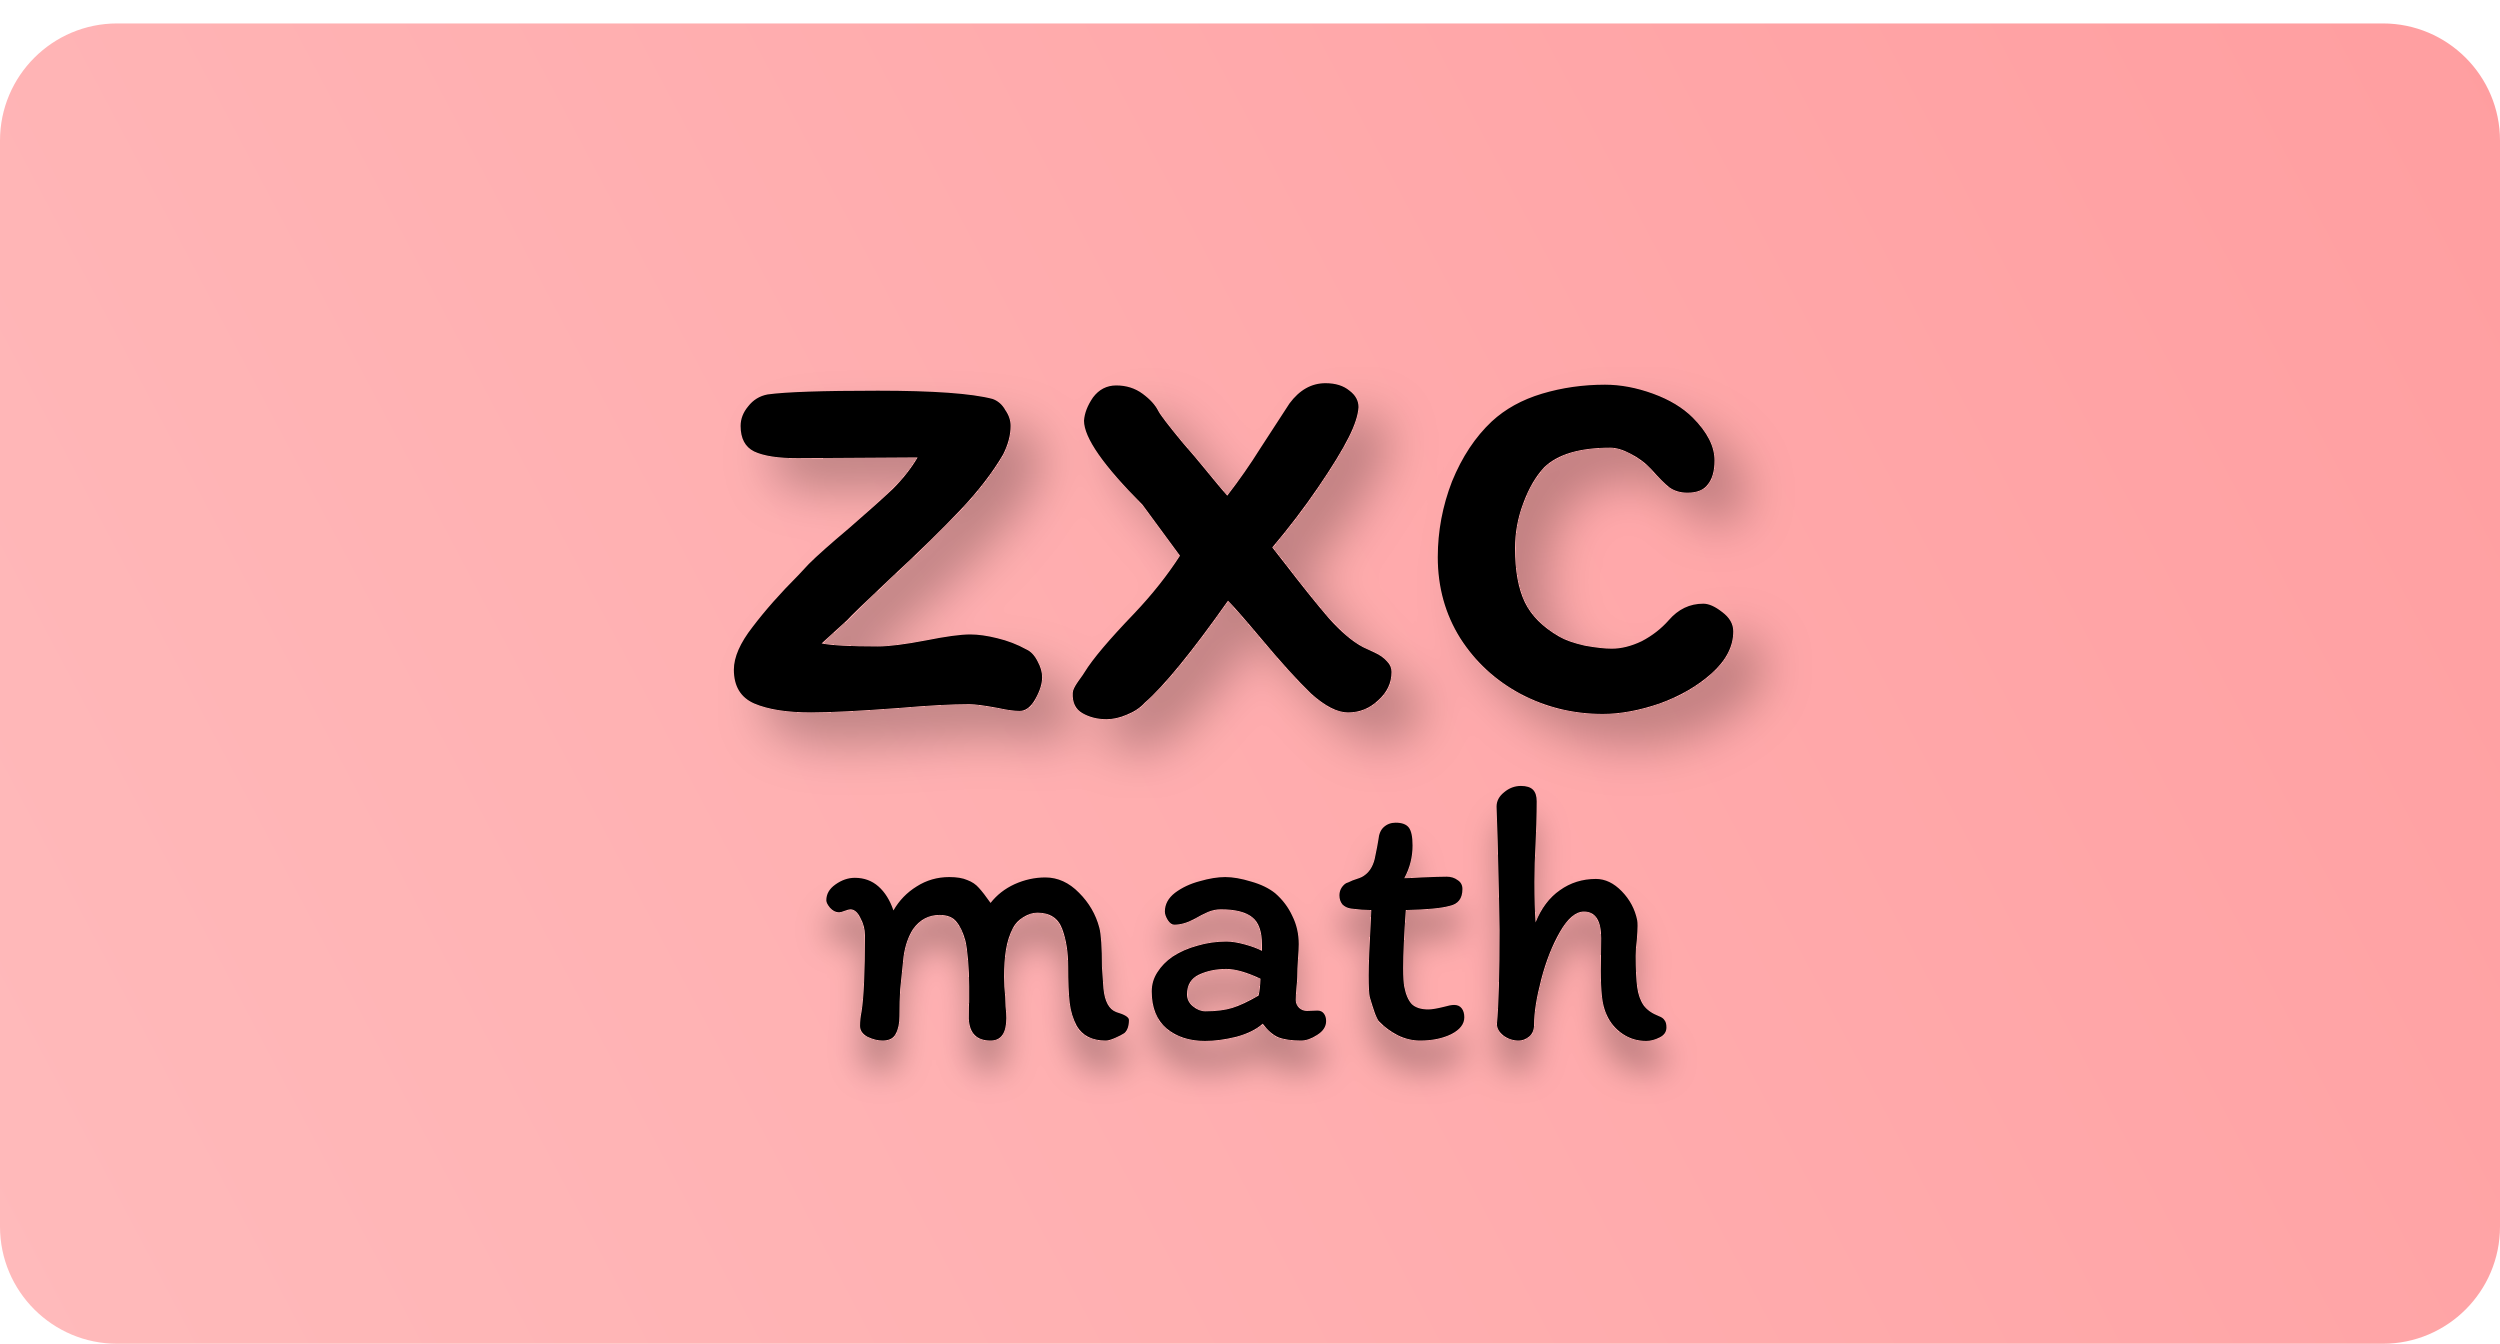
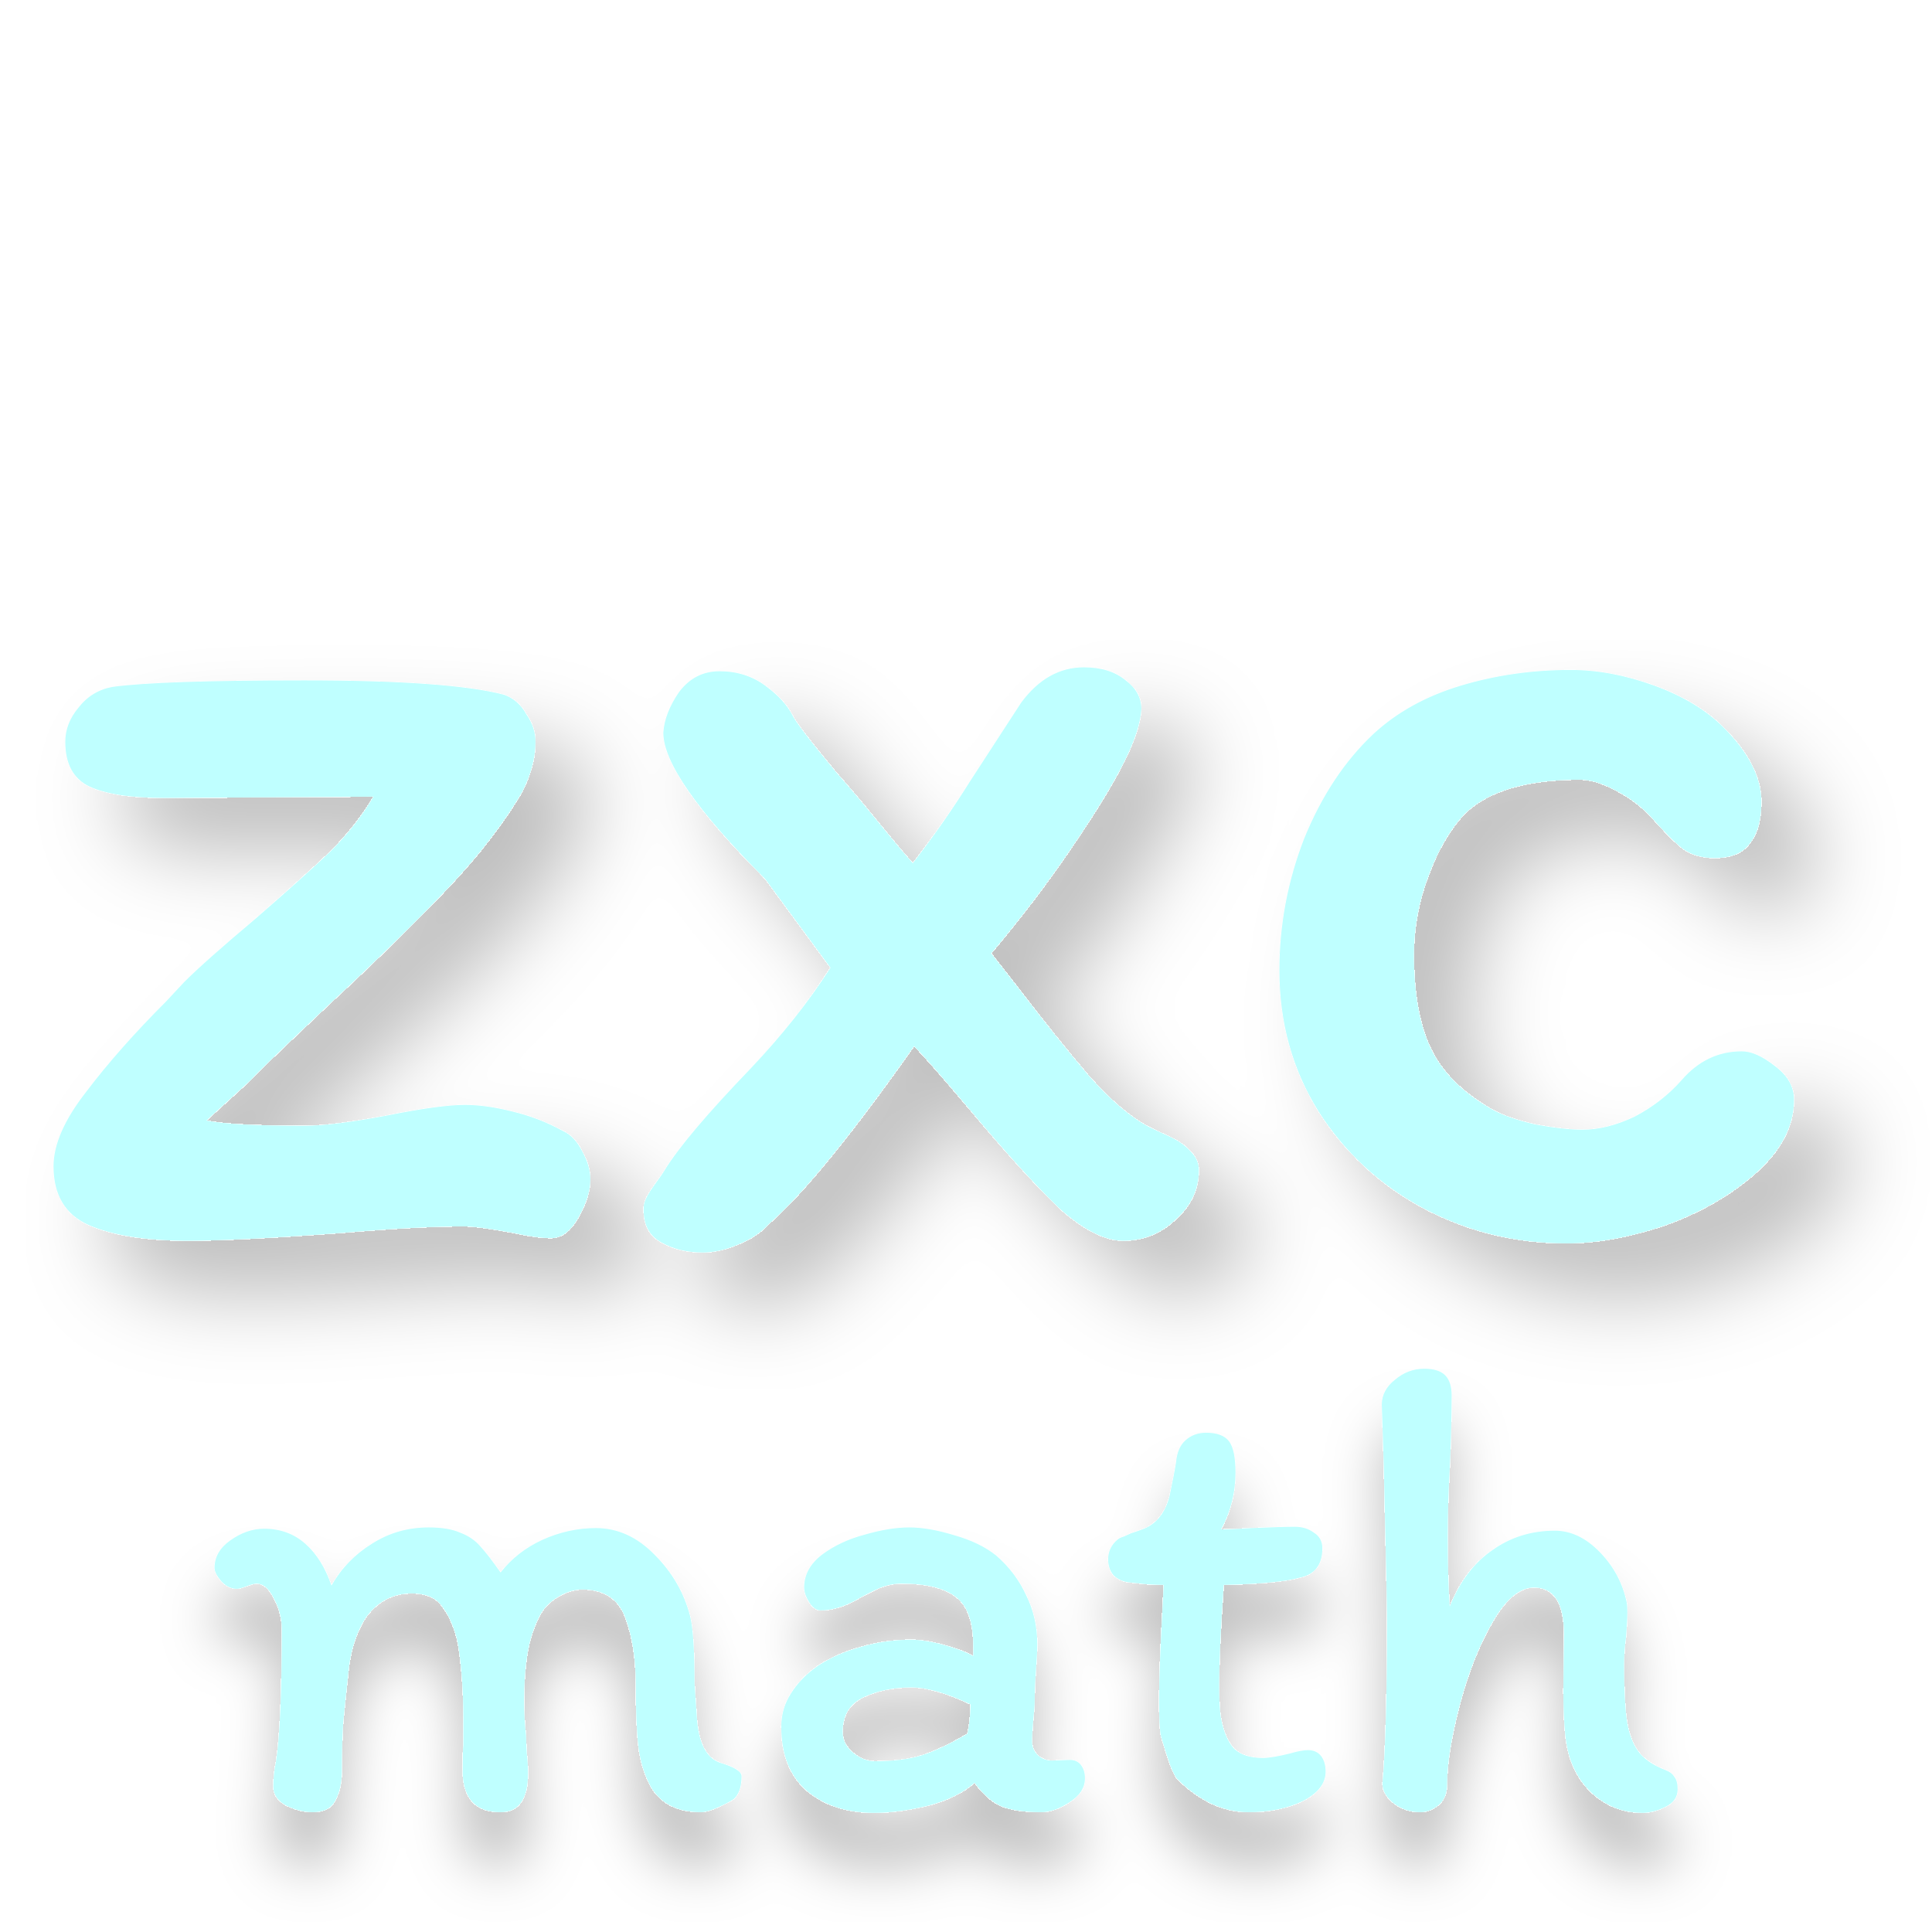
- <svg xmlns="http://www.w3.org/2000/svg" width="320" height="172" viewBox="0 0 320 172" fill="none">
-   <rect y="3" width="320" height="169" rx="15" fill="url(#paint0_linear_1_21)" />
+ <svg xmlns="http://www.w3.org/2000/svg" width="142" height="142" viewBox="0 0 142 142" fill="none">
  <g filter="url(#filter0_d_1_21)">
-     <path d="M137.832 131.32C137.352 130.424 137.048 129.432 136.92 128.344C136.792 127.224 136.728 125.688 136.728 123.736C136.728 121.88 136.472 120.264 135.96 118.888C135.448 117.512 134.392 116.824 132.792 116.824C132.184 116.824 131.576 117.016 130.968 117.4C130.392 117.752 129.96 118.2 129.672 118.744C129.224 119.608 128.92 120.552 128.76 121.576C128.6 122.568 128.52 123.72 128.52 125.032C128.52 125.864 128.568 126.712 128.664 127.576C128.664 127.832 128.68 128.248 128.712 128.824C128.776 129.368 128.808 129.864 128.808 130.312C128.808 132.232 128.136 133.192 126.792 133.192C125.032 133.192 124.104 132.264 124.008 130.408C124.008 129.096 124.024 128.392 124.056 128.296V126.232C124.056 125.08 124.008 123.96 123.912 122.872C123.816 121.784 123.704 120.968 123.576 120.424C123.288 119.368 122.904 118.552 122.424 117.976C121.976 117.4 121.256 117.112 120.264 117.112C118.856 117.112 117.72 117.72 116.856 118.936C116.248 119.896 115.848 121.064 115.656 122.44C115.464 124.2 115.32 125.592 115.224 126.616C115.16 127.608 115.128 128.76 115.128 130.072C115.128 131 114.968 131.752 114.648 132.328C114.36 132.904 113.8 133.192 112.968 133.192C112.36 133.192 111.72 133.032 111.048 132.712C110.408 132.36 110.088 131.896 110.088 131.32C110.088 130.712 110.152 130.104 110.28 129.496C110.568 127.672 110.712 124.408 110.712 119.704C110.712 118.936 110.52 118.2 110.136 117.496C109.784 116.76 109.352 116.392 108.84 116.392C108.712 116.392 108.472 116.456 108.12 116.584C107.8 116.712 107.56 116.776 107.4 116.776C106.984 116.776 106.6 116.584 106.248 116.2C105.928 115.816 105.768 115.496 105.768 115.24C105.768 114.44 106.152 113.768 106.92 113.224C107.72 112.648 108.552 112.36 109.416 112.36C110.6 112.36 111.608 112.728 112.44 113.464C113.272 114.2 113.912 115.224 114.36 116.536C115.096 115.256 116.088 114.232 117.336 113.464C118.584 112.664 119.976 112.264 121.512 112.264C122.472 112.264 123.24 112.392 123.816 112.648C124.424 112.872 124.92 113.208 125.304 113.656C125.688 114.072 126.184 114.712 126.792 115.576C127.592 114.552 128.616 113.752 129.864 113.176C131.144 112.6 132.456 112.312 133.8 112.312C135.4 112.312 136.84 112.968 138.12 114.28C139.4 115.56 140.264 117.048 140.712 118.744C140.936 119.608 141.048 121.272 141.048 123.736L141.24 126.52C141.4 128.184 141.944 129.192 142.872 129.544C143.96 129.864 144.504 130.2 144.504 130.552C144.504 131.32 144.312 131.88 143.928 132.232C143.64 132.424 143.24 132.632 142.728 132.856C142.216 133.08 141.816 133.192 141.528 133.192C139.8 133.192 138.568 132.568 137.832 131.32ZM169.743 130.696C169.743 131.4 169.359 131.992 168.591 132.472C167.855 132.952 167.167 133.192 166.527 133.192C165.311 133.192 164.335 133.048 163.599 132.76C162.895 132.44 162.239 131.864 161.631 131.032C160.799 131.768 159.663 132.328 158.223 132.712C156.783 133.064 155.455 133.24 154.239 133.24C152.255 133.24 150.623 132.712 149.343 131.656C148.063 130.568 147.423 128.984 147.423 126.904C147.423 126.008 147.663 125.192 148.143 124.456C148.623 123.688 149.279 123.016 150.111 122.44C151.039 121.832 152.095 121.368 153.279 121.048C154.463 120.696 155.695 120.52 156.975 120.52C157.647 120.52 158.447 120.648 159.375 120.904C160.303 121.16 161.023 121.432 161.535 121.72V120.952C161.535 119.224 161.119 118.04 160.287 117.4C159.455 116.728 158.111 116.392 156.255 116.392C155.711 116.392 155.167 116.504 154.623 116.728C154.111 116.952 153.519 117.256 152.847 117.64C151.951 118.12 151.103 118.36 150.303 118.36C150.015 118.36 149.743 118.168 149.487 117.784C149.231 117.368 149.103 117 149.103 116.68C149.103 115.752 149.535 114.952 150.399 114.28C151.295 113.608 152.351 113.112 153.567 112.792C154.783 112.44 155.871 112.264 156.831 112.264C157.791 112.264 158.895 112.456 160.143 112.84C161.391 113.192 162.415 113.688 163.215 114.328C164.175 115.16 164.911 116.136 165.423 117.256C165.967 118.344 166.239 119.544 166.239 120.856C166.239 121.272 166.207 121.896 166.143 122.728C166.079 123.624 166.047 124.392 166.047 125.032C166.047 125.32 166.015 125.752 165.951 126.328C165.887 127.032 165.855 127.592 165.855 128.008C165.855 128.392 165.999 128.728 166.287 129.016C166.575 129.272 166.911 129.4 167.295 129.4L168.639 129.352C168.991 129.352 169.263 129.48 169.455 129.736C169.647 129.992 169.743 130.312 169.743 130.696ZM154.287 129.448C155.663 129.448 156.815 129.304 157.743 129.016C158.671 128.728 159.791 128.2 161.103 127.432C161.231 126.888 161.311 126.168 161.343 125.272C159.583 124.44 158.127 124.024 156.975 124.024C155.663 124.024 154.495 124.264 153.471 124.744C152.447 125.224 151.935 126.072 151.935 127.288C151.935 127.896 152.191 128.408 152.703 128.824C153.215 129.24 153.743 129.448 154.287 129.448ZM172.935 116.296C172.487 116.232 172.119 116.056 171.831 115.768C171.575 115.448 171.447 115.064 171.447 114.616C171.447 114.04 171.671 113.56 172.119 113.176C172.215 113.08 172.375 113 172.599 112.936C172.823 112.84 172.999 112.76 173.127 112.696C173.831 112.472 174.279 112.296 174.471 112.168C175.207 111.72 175.703 110.984 175.959 109.96C176.215 108.744 176.375 107.912 176.439 107.464C176.503 106.76 176.727 106.232 177.111 105.88C177.527 105.496 178.039 105.304 178.647 105.304C179.447 105.304 180.007 105.512 180.327 105.928C180.647 106.344 180.807 107.112 180.807 108.232C180.807 109.704 180.455 111.096 179.751 112.408C180.199 112.408 180.935 112.376 181.959 112.312C183.495 112.248 184.567 112.216 185.175 112.216C185.719 112.216 186.183 112.36 186.567 112.648C186.983 112.904 187.191 113.288 187.191 113.8C187.191 115.016 186.631 115.736 185.511 115.96C184.487 116.248 182.631 116.424 179.943 116.488C179.719 119.624 179.607 122.104 179.607 123.928C179.607 125.048 179.655 125.848 179.751 126.328C179.943 127.32 180.263 128.056 180.711 128.536C181.191 128.984 181.895 129.208 182.823 129.208C183.271 129.208 183.943 129.096 184.839 128.872C185.383 128.712 185.815 128.632 186.135 128.632C186.551 128.632 186.871 128.776 187.095 129.064C187.319 129.352 187.431 129.736 187.431 130.216C187.431 131.08 186.871 131.8 185.751 132.376C184.631 132.92 183.303 133.192 181.767 133.192C180.807 133.192 179.863 132.968 178.935 132.52C178.007 132.04 177.223 131.464 176.583 130.792C176.455 130.728 176.263 130.376 176.007 129.736C175.783 129.096 175.559 128.392 175.335 127.624C175.239 127.24 175.191 126.312 175.191 124.84C175.191 123.432 175.287 121 175.479 117.544L175.527 116.488C175.303 116.488 174.887 116.472 174.279 116.44C173.671 116.376 173.223 116.328 172.935 116.296ZM196.696 102.568C196.696 103.4 196.68 104.376 196.648 105.496C196.616 106.584 196.584 107.416 196.552 107.992C196.456 109.624 196.408 111.256 196.408 112.888C196.408 115.032 196.456 116.76 196.552 118.072C197.288 116.248 198.328 114.872 199.672 113.944C201.016 112.984 202.552 112.504 204.28 112.504C205.464 112.504 206.568 113.032 207.592 114.088C208.616 115.144 209.272 116.376 209.56 117.784C209.592 117.944 209.608 118.184 209.608 118.504C209.608 118.888 209.576 119.496 209.512 120.328C209.416 121 209.368 121.672 209.368 122.344C209.368 124.072 209.432 125.416 209.56 126.376C209.688 127.304 209.96 128.072 210.376 128.68C210.792 129.256 211.448 129.72 212.344 130.072C212.696 130.2 212.936 130.376 213.064 130.6C213.224 130.792 213.304 131.096 213.304 131.512C213.304 132.088 213 132.52 212.392 132.808C211.816 133.096 211.256 133.24 210.712 133.24C209.592 133.24 208.584 132.936 207.688 132.328C206.792 131.72 206.12 130.92 205.672 129.928C205.352 129.256 205.144 128.456 205.048 127.528C204.952 126.6 204.904 125.512 204.904 124.264L204.952 120.088C204.952 117.816 204.216 116.68 202.744 116.68C201.688 116.68 200.664 117.544 199.672 119.272C198.68 121 197.88 123.032 197.272 125.368C196.664 127.704 196.36 129.624 196.36 131.128C196.36 131.832 196.136 132.36 195.688 132.712C195.272 133.032 194.84 133.192 194.392 133.192C193.688 133.192 193.048 132.984 192.472 132.568C191.896 132.12 191.608 131.624 191.608 131.08C191.832 128.68 191.944 124.664 191.944 119.032C191.944 118.008 191.864 114.216 191.704 107.656L191.56 103.24C191.56 102.536 191.88 101.928 192.52 101.416C193.16 100.872 193.88 100.6 194.68 100.6C195.384 100.6 195.896 100.76 196.216 101.08C196.536 101.4 196.696 101.896 196.696 102.568Z" fill="black" />
+     <path d="M47.832 131.32C47.352 130.424 47.048 129.432 46.92 128.344C46.792 127.224 46.728 125.688 46.728 123.736C46.728 121.88 46.472 120.264 45.96 118.888C45.448 117.512 44.392 116.824 42.792 116.824C42.184 116.824 41.576 117.016 40.968 117.4C40.392 117.752 39.96 118.2 39.672 118.744C39.224 119.608 38.92 120.552 38.76 121.576C38.6 122.568 38.52 123.72 38.52 125.032C38.52 125.864 38.568 126.712 38.664 127.576C38.664 127.832 38.68 128.248 38.712 128.824C38.776 129.368 38.808 129.864 38.808 130.312C38.808 132.232 38.136 133.192 36.792 133.192C35.032 133.192 34.104 132.264 34.008 130.408C34.008 129.096 34.024 128.392 34.056 128.296V126.232C34.056 125.08 34.008 123.96 33.912 122.872C33.816 121.784 33.704 120.968 33.576 120.424C33.288 119.368 32.904 118.552 32.424 117.976C31.976 117.4 31.256 117.112 30.264 117.112C28.856 117.112 27.72 117.72 26.856 118.936C26.248 119.896 25.848 121.064 25.656 122.44C25.464 124.2 25.32 125.592 25.224 126.616C25.16 127.608 25.128 128.76 25.128 130.072C25.128 131 24.968 131.752 24.648 132.328C24.36 132.904 23.8 133.192 22.968 133.192C22.36 133.192 21.72 133.032 21.048 132.712C20.408 132.36 20.088 131.896 20.088 131.32C20.088 130.712 20.152 130.104 20.28 129.496C20.568 127.672 20.712 124.408 20.712 119.704C20.712 118.936 20.52 118.2 20.136 117.496C19.784 116.76 19.352 116.392 18.84 116.392C18.712 116.392 18.472 116.456 18.12 116.584C17.8 116.712 17.56 116.776 17.4 116.776C16.984 116.776 16.6 116.584 16.248 116.2C15.928 115.816 15.768 115.496 15.768 115.24C15.768 114.44 16.152 113.768 16.92 113.224C17.72 112.648 18.552 112.36 19.416 112.36C20.6 112.36 21.608 112.728 22.44 113.464C23.272 114.2 23.912 115.224 24.36 116.536C25.096 115.256 26.088 114.232 27.336 113.464C28.584 112.664 29.976 112.264 31.512 112.264C32.472 112.264 33.24 112.392 33.816 112.648C34.424 112.872 34.92 113.208 35.304 113.656C35.688 114.072 36.184 114.712 36.792 115.576C37.592 114.552 38.616 113.752 39.864 113.176C41.144 112.6 42.456 112.312 43.8 112.312C45.4 112.312 46.84 112.968 48.12 114.28C49.4 115.56 50.264 117.048 50.712 118.744C50.936 119.608 51.048 121.272 51.048 123.736L51.24 126.52C51.4 128.184 51.944 129.192 52.872 129.544C53.96 129.864 54.504 130.2 54.504 130.552C54.504 131.32 54.312 131.88 53.928 132.232C53.64 132.424 53.24 132.632 52.728 132.856C52.216 133.08 51.816 133.192 51.528 133.192C49.8 133.192 48.568 132.568 47.832 131.32ZM79.743 130.696C79.743 131.4 79.359 131.992 78.591 132.472C77.855 132.952 77.167 133.192 76.527 133.192C75.311 133.192 74.335 133.048 73.599 132.76C72.895 132.44 72.239 131.864 71.631 131.032C70.799 131.768 69.663 132.328 68.223 132.712C66.783 133.064 65.455 133.24 64.239 133.24C62.255 133.24 60.623 132.712 59.343 131.656C58.063 130.568 57.423 128.984 57.423 126.904C57.423 126.008 57.663 125.192 58.143 124.456C58.623 123.688 59.279 123.016 60.111 122.44C61.039 121.832 62.095 121.368 63.279 121.048C64.463 120.696 65.695 120.52 66.975 120.52C67.647 120.52 68.447 120.648 69.375 120.904C70.303 121.16 71.023 121.432 71.535 121.72V120.952C71.535 119.224 71.119 118.04 70.287 117.4C69.455 116.728 68.111 116.392 66.255 116.392C65.711 116.392 65.167 116.504 64.623 116.728C64.111 116.952 63.519 117.256 62.847 117.64C61.951 118.12 61.103 118.36 60.303 118.36C60.015 118.36 59.743 118.168 59.487 117.784C59.231 117.368 59.103 117 59.103 116.68C59.103 115.752 59.535 114.952 60.399 114.28C61.295 113.608 62.351 113.112 63.567 112.792C64.783 112.44 65.871 112.264 66.831 112.264C67.791 112.264 68.895 112.456 70.143 112.84C71.391 113.192 72.415 113.688 73.215 114.328C74.175 115.16 74.911 116.136 75.423 117.256C75.967 118.344 76.239 119.544 76.239 120.856C76.239 121.272 76.207 121.896 76.143 122.728C76.079 123.624 76.047 124.392 76.047 125.032C76.047 125.32 76.015 125.752 75.951 126.328C75.887 127.032 75.855 127.592 75.855 128.008C75.855 128.392 75.999 128.728 76.287 129.016C76.575 129.272 76.911 129.4 77.295 129.4L78.639 129.352C78.991 129.352 79.263 129.48 79.455 129.736C79.647 129.992 79.743 130.312 79.743 130.696ZM64.287 129.448C65.663 129.448 66.815 129.304 67.743 129.016C68.671 128.728 69.791 128.2 71.103 127.432C71.231 126.888 71.311 126.168 71.343 125.272C69.583 124.44 68.127 124.024 66.975 124.024C65.663 124.024 64.495 124.264 63.471 124.744C62.447 125.224 61.935 126.072 61.935 127.288C61.935 127.896 62.191 128.408 62.703 128.824C63.215 129.24 63.743 129.448 64.287 129.448ZM82.935 116.296C82.487 116.232 82.119 116.056 81.831 115.768C81.575 115.448 81.447 115.064 81.447 114.616C81.447 114.04 81.671 113.56 82.119 113.176C82.215 113.08 82.375 113 82.599 112.936C82.823 112.84 82.999 112.76 83.127 112.696C83.831 112.472 84.279 112.296 84.471 112.168C85.207 111.72 85.703 110.984 85.959 109.96C86.215 108.744 86.375 107.912 86.439 107.464C86.503 106.76 86.727 106.232 87.111 105.88C87.527 105.496 88.039 105.304 88.647 105.304C89.447 105.304 90.007 105.512 90.327 105.928C90.647 106.344 90.807 107.112 90.807 108.232C90.807 109.704 90.455 111.096 89.751 112.408C90.199 112.408 90.935 112.376 91.959 112.312C93.495 112.248 94.567 112.216 95.175 112.216C95.719 112.216 96.183 112.36 96.567 112.648C96.983 112.904 97.191 113.288 97.191 113.8C97.191 115.016 96.631 115.736 95.511 115.96C94.487 116.248 92.631 116.424 89.943 116.488C89.719 119.624 89.607 122.104 89.607 123.928C89.607 125.048 89.655 125.848 89.751 126.328C89.943 127.32 90.263 128.056 90.711 128.536C91.191 128.984 91.895 129.208 92.823 129.208C93.271 129.208 93.943 129.096 94.839 128.872C95.383 128.712 95.815 128.632 96.135 128.632C96.551 128.632 96.871 128.776 97.095 129.064C97.319 129.352 97.431 129.736 97.431 130.216C97.431 131.08 96.871 131.8 95.751 132.376C94.631 132.92 93.303 133.192 91.767 133.192C90.807 133.192 89.863 132.968 88.935 132.52C88.007 132.04 87.223 131.464 86.583 130.792C86.455 130.728 86.263 130.376 86.007 129.736C85.783 129.096 85.559 128.392 85.335 127.624C85.239 127.24 85.191 126.312 85.191 124.84C85.191 123.432 85.287 121 85.479 117.544L85.527 116.488C85.303 116.488 84.887 116.472 84.279 116.44C83.671 116.376 83.223 116.328 82.935 116.296ZM106.696 102.568C106.696 103.4 106.68 104.376 106.648 105.496C106.616 106.584 106.584 107.416 106.552 107.992C106.456 109.624 106.408 111.256 106.408 112.888C106.408 115.032 106.456 116.76 106.552 118.072C107.288 116.248 108.328 114.872 109.672 113.944C111.016 112.984 112.552 112.504 114.28 112.504C115.464 112.504 116.568 113.032 117.592 114.088C118.616 115.144 119.272 116.376 119.56 117.784C119.592 117.944 119.608 118.184 119.608 118.504C119.608 118.888 119.576 119.496 119.512 120.328C119.416 121 119.368 121.672 119.368 122.344C119.368 124.072 119.432 125.416 119.56 126.376C119.688 127.304 119.96 128.072 120.376 128.68C120.792 129.256 121.448 129.72 122.344 130.072C122.696 130.2 122.936 130.376 123.064 130.6C123.224 130.792 123.304 131.096 123.304 131.512C123.304 132.088 123 132.52 122.392 132.808C121.816 133.096 121.256 133.24 120.712 133.24C119.592 133.24 118.584 132.936 117.688 132.328C116.792 131.72 116.12 130.92 115.672 129.928C115.352 129.256 115.144 128.456 115.048 127.528C114.952 126.6 114.904 125.512 114.904 124.264L114.952 120.088C114.952 117.816 114.216 116.68 112.744 116.68C111.688 116.68 110.664 117.544 109.672 119.272C108.68 121 107.88 123.032 107.272 125.368C106.664 127.704 106.36 129.624 106.36 131.128C106.36 131.832 106.136 132.36 105.688 132.712C105.272 133.032 104.84 133.192 104.392 133.192C103.688 133.192 103.048 132.984 102.472 132.568C101.896 132.12 101.608 131.624 101.608 131.08C101.832 128.68 101.944 124.664 101.944 119.032C101.944 118.008 101.864 114.216 101.704 107.656L101.56 103.24C101.56 102.536 101.88 101.928 102.52 101.416C103.16 100.872 103.88 100.6 104.68 100.6C105.384 100.6 105.896 100.76 106.216 101.08C106.536 101.4 106.696 101.896 106.696 102.568Z" fill="#BFFFFF" />
  </g>
  <g filter="url(#filter1_d_1_21)">
-     <path d="M128.398 58.168C127.054 60.472 125.23 62.84 122.926 65.272C120.622 67.704 117.678 70.584 114.094 73.912C110.702 77.112 108.814 78.936 108.43 79.384L105.166 82.36C106.446 82.616 108.846 82.744 112.366 82.744C113.774 82.744 115.822 82.488 118.51 81.976C121.07 81.464 122.958 81.208 124.174 81.208C125.198 81.208 126.35 81.368 127.63 81.688C128.974 82.008 130.222 82.488 131.374 83.128C131.95 83.384 132.43 83.896 132.814 84.664C133.198 85.368 133.39 86.04 133.39 86.68C133.39 87.512 133.102 88.44 132.526 89.464C131.95 90.488 131.278 91 130.51 91C129.806 91 128.878 90.872 127.726 90.616C125.998 90.296 124.782 90.136 124.078 90.136C121.838 90.136 118.862 90.296 115.15 90.616C110.03 91 106.254 91.192 103.822 91.192C100.75 91.192 98.318 90.808 96.526 90.04C94.798 89.272 93.934 87.832 93.934 85.72C93.934 84.12 94.734 82.296 96.334 80.248C97.934 78.136 99.886 75.928 102.19 73.624L103.534 72.184C104.558 71.16 106.286 69.624 108.718 67.576C111.15 65.464 113.006 63.8 114.286 62.584C115.566 61.304 116.622 59.96 117.454 58.552L102.094 58.648C99.598 58.648 97.742 58.36 96.526 57.784C95.374 57.208 94.798 56.12 94.798 54.52C94.798 53.624 95.118 52.792 95.758 52.024C96.398 51.192 97.23 50.68 98.254 50.488C100.558 50.168 105.262 50.008 112.366 50.008C119.47 50.008 124.366 50.36 127.054 51.064C127.758 51.32 128.302 51.8 128.686 52.504C129.134 53.144 129.358 53.816 129.358 54.52C129.358 55.672 129.038 56.888 128.398 58.168ZM138.753 53.848C138.817 52.888 139.201 51.896 139.905 50.872C140.673 49.848 141.665 49.336 142.881 49.336C144.161 49.336 145.281 49.688 146.241 50.392C147.201 51.096 147.873 51.832 148.257 52.6C148.513 53.112 149.569 54.488 151.425 56.728C152.385 57.816 153.281 58.872 154.113 59.896C154.433 60.28 154.881 60.824 155.457 61.528C156.033 62.232 156.577 62.872 157.089 63.448C158.625 61.464 160.033 59.448 161.313 57.4L165.057 51.64C166.337 49.912 167.873 49.048 169.665 49.048C170.945 49.048 171.969 49.368 172.737 50.008C173.505 50.584 173.889 51.288 173.889 52.12C173.825 53.144 173.409 54.424 172.641 55.96C171.809 57.624 170.497 59.768 168.705 62.392C166.913 65.016 164.961 67.576 162.849 70.072L164.577 72.28C166.689 75.032 168.513 77.304 170.049 79.096C171.649 80.888 173.121 82.136 174.465 82.84C174.721 82.968 175.201 83.192 175.905 83.512C176.609 83.832 177.153 84.216 177.537 84.664C177.921 85.048 178.113 85.496 178.113 86.008C178.113 87.416 177.537 88.632 176.385 89.656C175.297 90.68 174.017 91.192 172.545 91.192C171.201 91.192 169.633 90.392 167.841 88.792C166.113 87.128 163.937 84.728 161.313 81.592C159.265 79.16 157.889 77.592 157.185 76.888C152.577 83.416 149.025 87.768 146.529 89.944C145.953 90.584 145.185 91.096 144.225 91.48C143.329 91.864 142.465 92.056 141.633 92.056C140.481 92.056 139.457 91.8 138.561 91.288C137.665 90.776 137.249 89.912 137.313 88.696C137.313 88.376 137.537 87.896 137.985 87.256C138.497 86.552 138.785 86.136 138.849 86.008C139.873 84.344 141.985 81.848 145.185 78.52C147.489 76.088 149.441 73.624 151.041 71.128L146.241 64.6C141.249 59.608 138.753 56.024 138.753 53.848ZM219.458 58.936C219.458 60.28 219.17 61.304 218.594 62.008C218.082 62.712 217.218 63.064 216.002 63.064C215.106 63.064 214.338 62.84 213.698 62.392C213.122 61.944 212.354 61.176 211.394 60.088C210.626 59.256 209.73 58.584 208.706 58.072C207.746 57.56 206.882 57.304 206.114 57.304C202.21 57.304 199.394 58.136 197.666 59.8C196.578 60.952 195.682 62.488 194.978 64.408C194.274 66.264 193.922 68.184 193.922 70.168C193.922 73.048 194.338 75.352 195.17 77.08C196.002 78.808 197.474 80.28 199.586 81.496C200.354 81.944 201.442 82.328 202.85 82.648C204.258 82.904 205.41 83.032 206.306 83.032C207.522 83.032 208.802 82.712 210.146 82.072C211.49 81.368 212.642 80.472 213.602 79.384C214.818 77.976 216.29 77.272 218.018 77.272C218.722 77.272 219.522 77.624 220.418 78.328C221.378 79.032 221.858 79.864 221.858 80.824C221.858 82.744 220.93 84.536 219.074 86.2C217.282 87.8 215.074 89.08 212.45 90.04C209.826 90.936 207.394 91.384 205.154 91.384C201.378 91.384 197.858 90.52 194.594 88.792C191.394 87.064 188.834 84.696 186.914 81.688C184.994 78.616 184.034 75.16 184.034 71.32C184.034 67.992 184.642 64.76 185.858 61.624C187.138 58.488 188.834 55.928 190.946 53.944C192.674 52.344 194.818 51.16 197.378 50.392C199.938 49.624 202.626 49.24 205.442 49.24C207.426 49.24 209.474 49.624 211.586 50.392C213.698 51.16 215.394 52.184 216.674 53.464C218.53 55.32 219.458 57.144 219.458 58.936Z" fill="black" />
+     <path d="M38.398 58.168C37.054 60.472 35.23 62.84 32.926 65.272C30.622 67.704 27.678 70.584 24.094 73.912C20.702 77.112 18.814 78.936 18.43 79.384L15.166 82.36C16.446 82.616 18.846 82.744 22.366 82.744C23.774 82.744 25.822 82.488 28.51 81.976C31.07 81.464 32.958 81.208 34.174 81.208C35.198 81.208 36.35 81.368 37.63 81.688C38.974 82.008 40.222 82.488 41.374 83.128C41.95 83.384 42.43 83.896 42.814 84.664C43.198 85.368 43.39 86.04 43.39 86.68C43.39 87.512 43.102 88.44 42.526 89.464C41.95 90.488 41.278 91 40.51 91C39.806 91 38.878 90.872 37.726 90.616C35.998 90.296 34.782 90.136 34.078 90.136C31.838 90.136 28.862 90.296 25.15 90.616C20.03 91 16.254 91.192 13.822 91.192C10.75 91.192 8.318 90.808 6.526 90.04C4.798 89.272 3.934 87.832 3.934 85.72C3.934 84.12 4.734 82.296 6.334 80.248C7.934 78.136 9.886 75.928 12.19 73.624L13.534 72.184C14.558 71.16 16.286 69.624 18.718 67.576C21.15 65.464 23.006 63.8 24.286 62.584C25.566 61.304 26.622 59.96 27.454 58.552L12.094 58.648C9.598 58.648 7.742 58.36 6.526 57.784C5.374 57.208 4.798 56.12 4.798 54.52C4.798 53.624 5.118 52.792 5.758 52.024C6.398 51.192 7.23 50.68 8.254 50.488C10.558 50.168 15.262 50.008 22.366 50.008C29.47 50.008 34.366 50.36 37.054 51.064C37.758 51.32 38.302 51.8 38.686 52.504C39.134 53.144 39.358 53.816 39.358 54.52C39.358 55.672 39.038 56.888 38.398 58.168ZM48.753 53.848C48.817 52.888 49.201 51.896 49.905 50.872C50.673 49.848 51.665 49.336 52.881 49.336C54.161 49.336 55.281 49.688 56.241 50.392C57.201 51.096 57.873 51.832 58.257 52.6C58.513 53.112 59.569 54.488 61.425 56.728C62.385 57.816 63.281 58.872 64.113 59.896C64.433 60.28 64.881 60.824 65.457 61.528C66.033 62.232 66.577 62.872 67.089 63.448C68.625 61.464 70.033 59.448 71.313 57.4L75.057 51.64C76.337 49.912 77.873 49.048 79.665 49.048C80.945 49.048 81.969 49.368 82.737 50.008C83.505 50.584 83.889 51.288 83.889 52.12C83.825 53.144 83.409 54.424 82.641 55.96C81.809 57.624 80.497 59.768 78.705 62.392C76.913 65.016 74.961 67.576 72.849 70.072L74.577 72.28C76.689 75.032 78.513 77.304 80.049 79.096C81.649 80.888 83.121 82.136 84.465 82.84C84.721 82.968 85.201 83.192 85.905 83.512C86.609 83.832 87.153 84.216 87.537 84.664C87.921 85.048 88.113 85.496 88.113 86.008C88.113 87.416 87.537 88.632 86.385 89.656C85.297 90.68 84.017 91.192 82.545 91.192C81.201 91.192 79.633 90.392 77.841 88.792C76.113 87.128 73.937 84.728 71.313 81.592C69.265 79.16 67.889 77.592 67.185 76.888C62.577 83.416 59.025 87.768 56.529 89.944C55.953 90.584 55.185 91.096 54.225 91.48C53.329 91.864 52.465 92.056 51.633 92.056C50.481 92.056 49.457 91.8 48.561 91.288C47.665 90.776 47.249 89.912 47.313 88.696C47.313 88.376 47.537 87.896 47.985 87.256C48.497 86.552 48.785 86.136 48.849 86.008C49.873 84.344 51.985 81.848 55.185 78.52C57.489 76.088 59.441 73.624 61.041 71.128L56.241 64.6C51.249 59.608 48.753 56.024 48.753 53.848ZM129.458 58.936C129.458 60.28 129.17 61.304 128.594 62.008C128.082 62.712 127.218 63.064 126.002 63.064C125.106 63.064 124.338 62.84 123.698 62.392C123.122 61.944 122.354 61.176 121.394 60.088C120.626 59.256 119.73 58.584 118.706 58.072C117.746 57.56 116.882 57.304 116.114 57.304C112.21 57.304 109.394 58.136 107.666 59.8C106.578 60.952 105.682 62.488 104.978 64.408C104.274 66.264 103.922 68.184 103.922 70.168C103.922 73.048 104.338 75.352 105.17 77.08C106.002 78.808 107.474 80.28 109.586 81.496C110.354 81.944 111.442 82.328 112.85 82.648C114.258 82.904 115.41 83.032 116.306 83.032C117.522 83.032 118.802 82.712 120.146 82.072C121.49 81.368 122.642 80.472 123.602 79.384C124.818 77.976 126.29 77.272 128.018 77.272C128.722 77.272 129.522 77.624 130.418 78.328C131.378 79.032 131.858 79.864 131.858 80.824C131.858 82.744 130.93 84.536 129.074 86.2C127.282 87.8 125.074 89.08 122.45 90.04C119.826 90.936 117.394 91.384 115.154 91.384C111.378 91.384 107.858 90.52 104.594 88.792C101.394 87.064 98.834 84.696 96.914 81.688C94.994 78.616 94.034 75.16 94.034 71.32C94.034 67.992 94.642 64.76 95.858 61.624C97.138 58.488 98.834 55.928 100.946 53.944C102.674 52.344 104.818 51.16 107.378 50.392C109.938 49.624 112.626 49.24 115.442 49.24C117.426 49.24 119.474 49.624 121.586 50.392C123.698 51.16 125.394 52.184 126.674 53.464C128.53 55.32 129.458 57.144 129.458 58.936Z" fill="#BFFFFF" />
  </g>
  <defs>
-     <filter id="filter0_d_1_21" x="101.768" y="100.6" width="115.536" height="40.64" filterUnits="userSpaceOnUse" color-interpolation-filters="sRGB">
+     <filter id="filter0_d_1_21" x="11.768" y="100.6" width="115.536" height="40.64" filterUnits="userSpaceOnUse" color-interpolation-filters="sRGB">
      <feFlood flood-opacity="0" result="BackgroundImageFix" />
      <feColorMatrix in="SourceAlpha" type="matrix" values="0 0 0 0 0 0 0 0 0 0 0 0 0 0 0 0 0 0 127 0" result="hardAlpha" />
      <feOffset dy="4" />
      <feGaussianBlur stdDeviation="2" />
      <feComposite in2="hardAlpha" operator="out" />
      <feColorMatrix type="matrix" values="0 0 0 0 0 0 0 0 0 0 0 0 0 0 0 0 0 0 0.25 0" />
      <feBlend mode="normal" in2="BackgroundImageFix" result="effect1_dropShadow_1_21" />
      <feBlend mode="normal" in="SourceGraphic" in2="effect1_dropShadow_1_21" result="shape" />
    </filter>
-     <filter id="filter1_d_1_21" x="91.934" y="47.048" width="139.924" height="55.008" filterUnits="userSpaceOnUse" color-interpolation-filters="sRGB">
+     <filter id="filter1_d_1_21" x="1.934" y="47.048" width="139.924" height="55.008" filterUnits="userSpaceOnUse" color-interpolation-filters="sRGB">
      <feFlood flood-opacity="0" result="BackgroundImageFix" />
      <feColorMatrix in="SourceAlpha" type="matrix" values="0 0 0 0 0 0 0 0 0 0 0 0 0 0 0 0 0 0 127 0" result="hardAlpha" />
      <feOffset dx="4" dy="4" />
      <feGaussianBlur stdDeviation="3" />
      <feComposite in2="hardAlpha" operator="out" />
      <feColorMatrix type="matrix" values="0 0 0 0 0 0 0 0 0 0 0 0 0 0 0 0 0 0 0.25 0" />
      <feBlend mode="normal" in2="BackgroundImageFix" result="effect1_dropShadow_1_21" />
      <feBlend mode="normal" in="SourceGraphic" in2="effect1_dropShadow_1_21" result="shape" />
    </filter>
-     <linearGradient id="paint0_linear_1_21" x1="320" y1="3" x2="2.5" y2="170.5" gradientUnits="userSpaceOnUse">
-       <stop stop-color="#FF9EA0" />
-       <stop offset="1" stop-color="#FFBABB" />
-     </linearGradient>
  </defs>
</svg>
